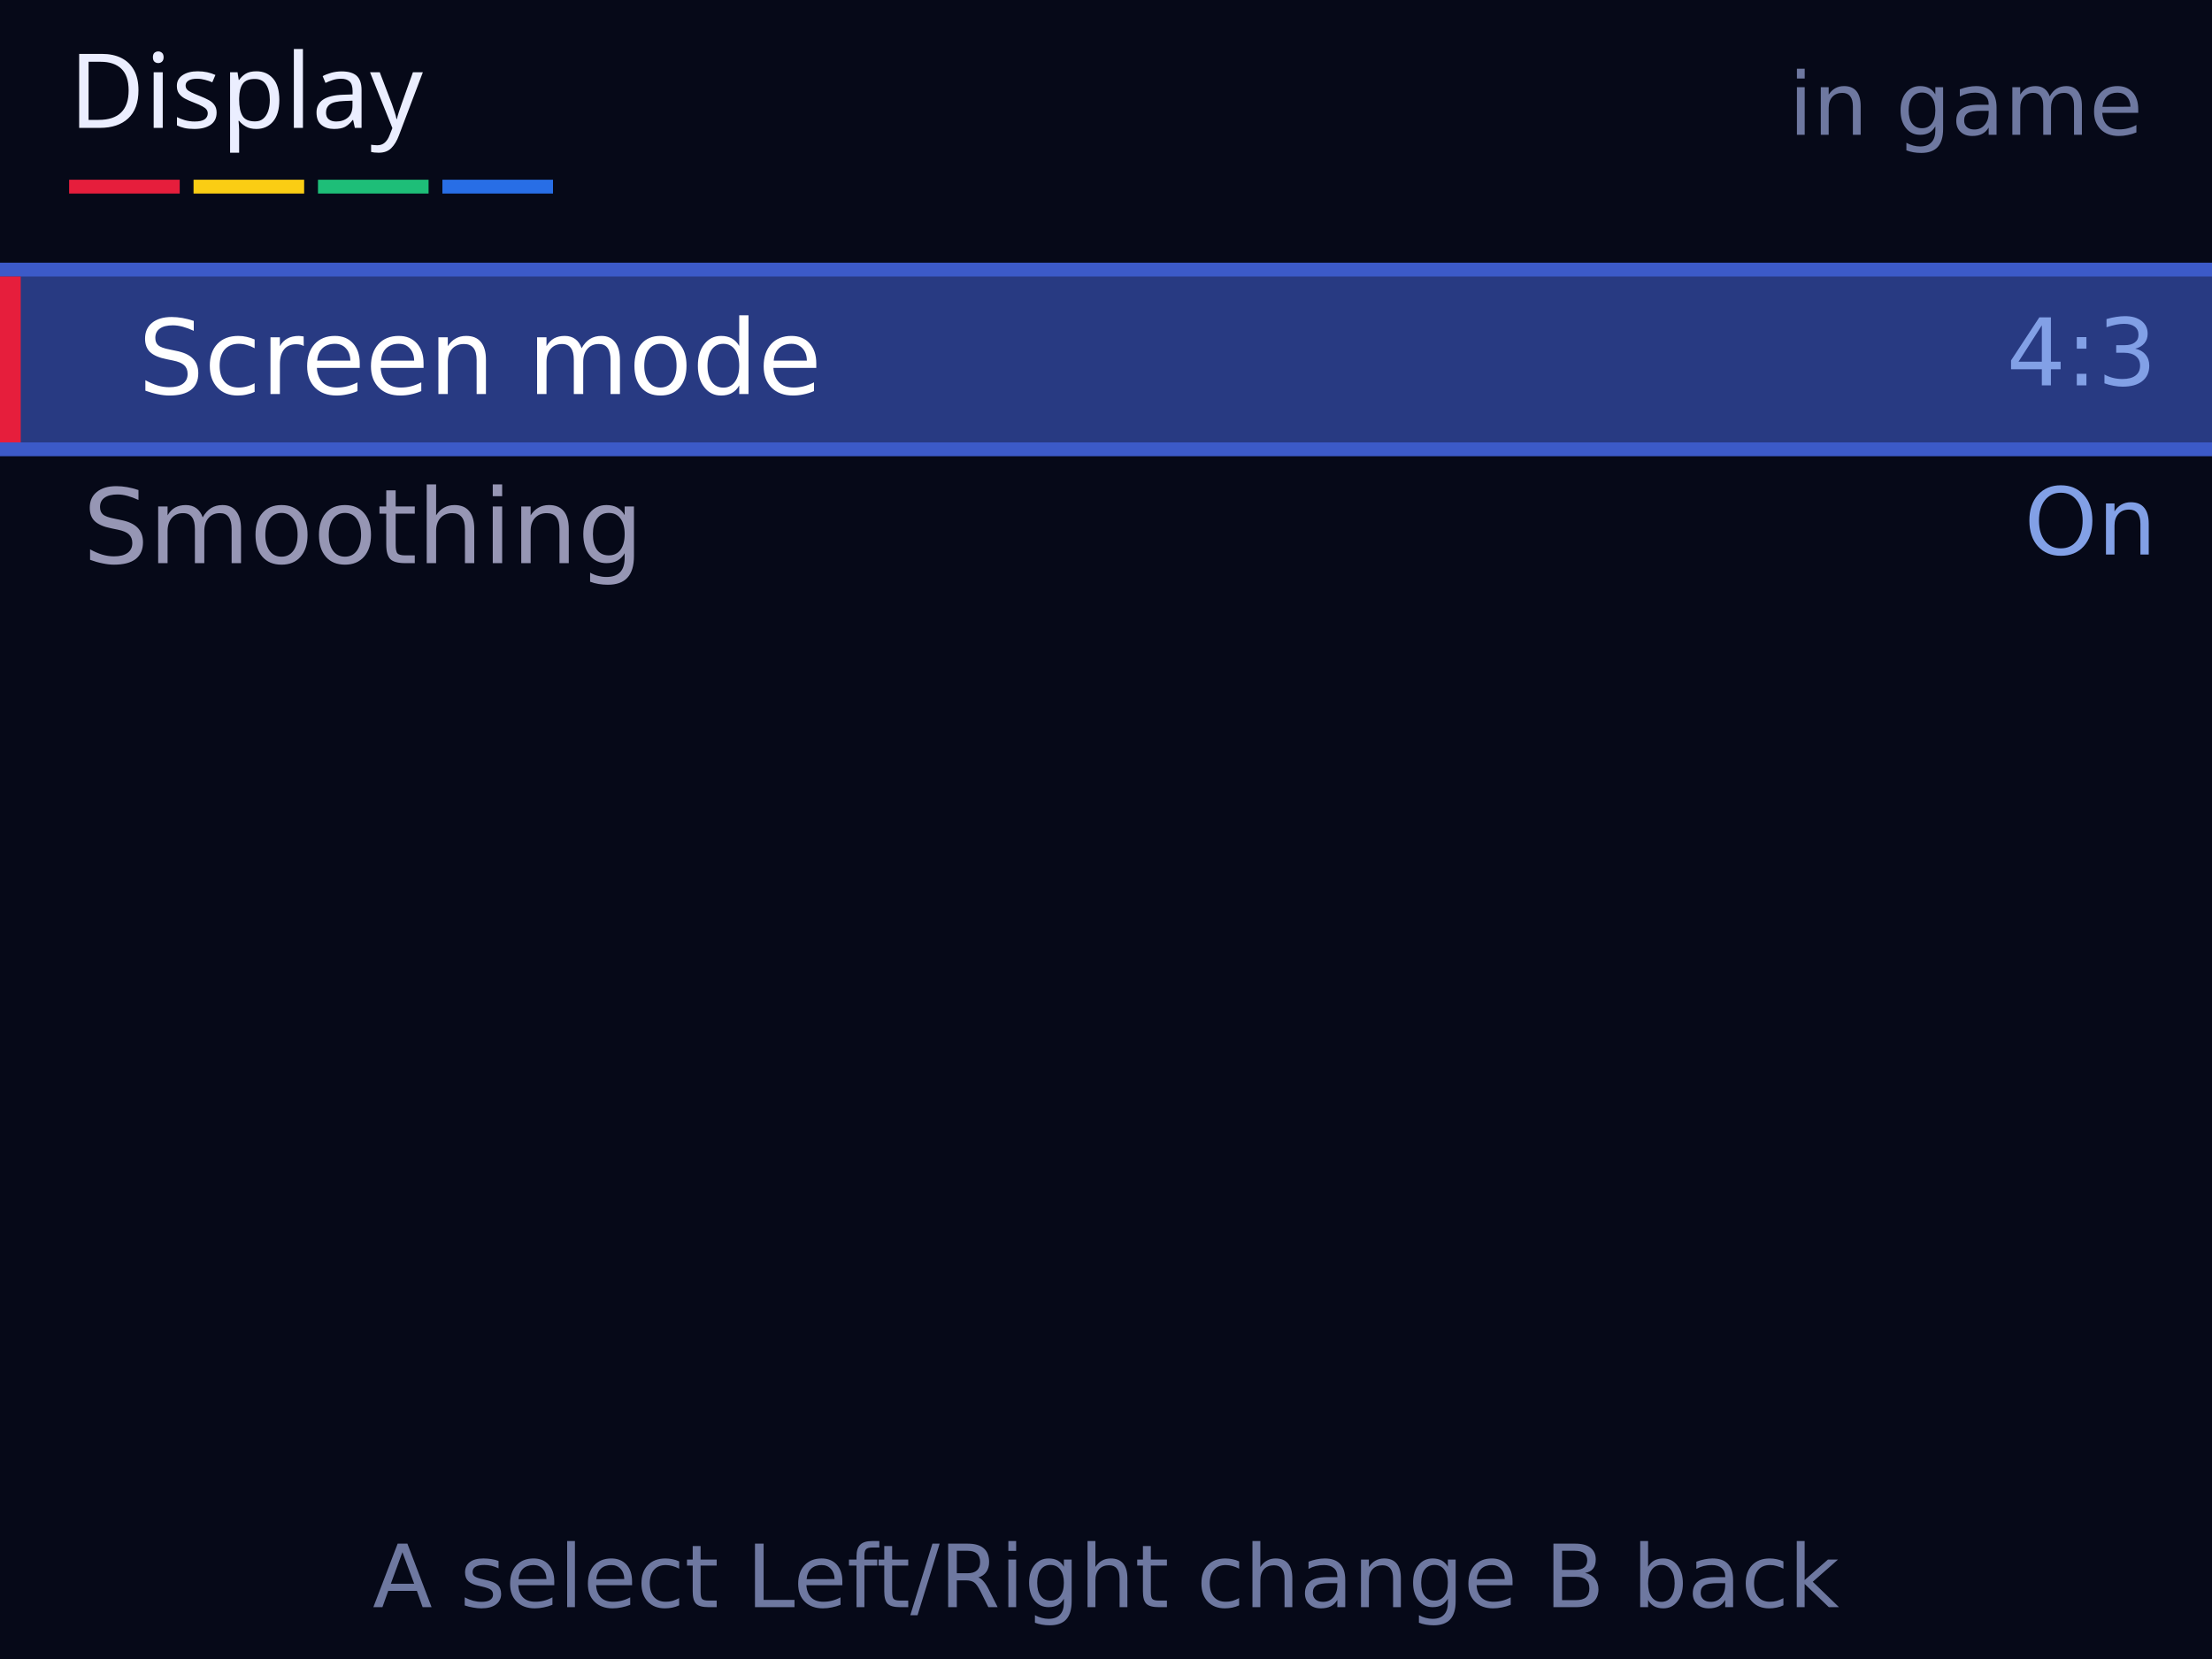
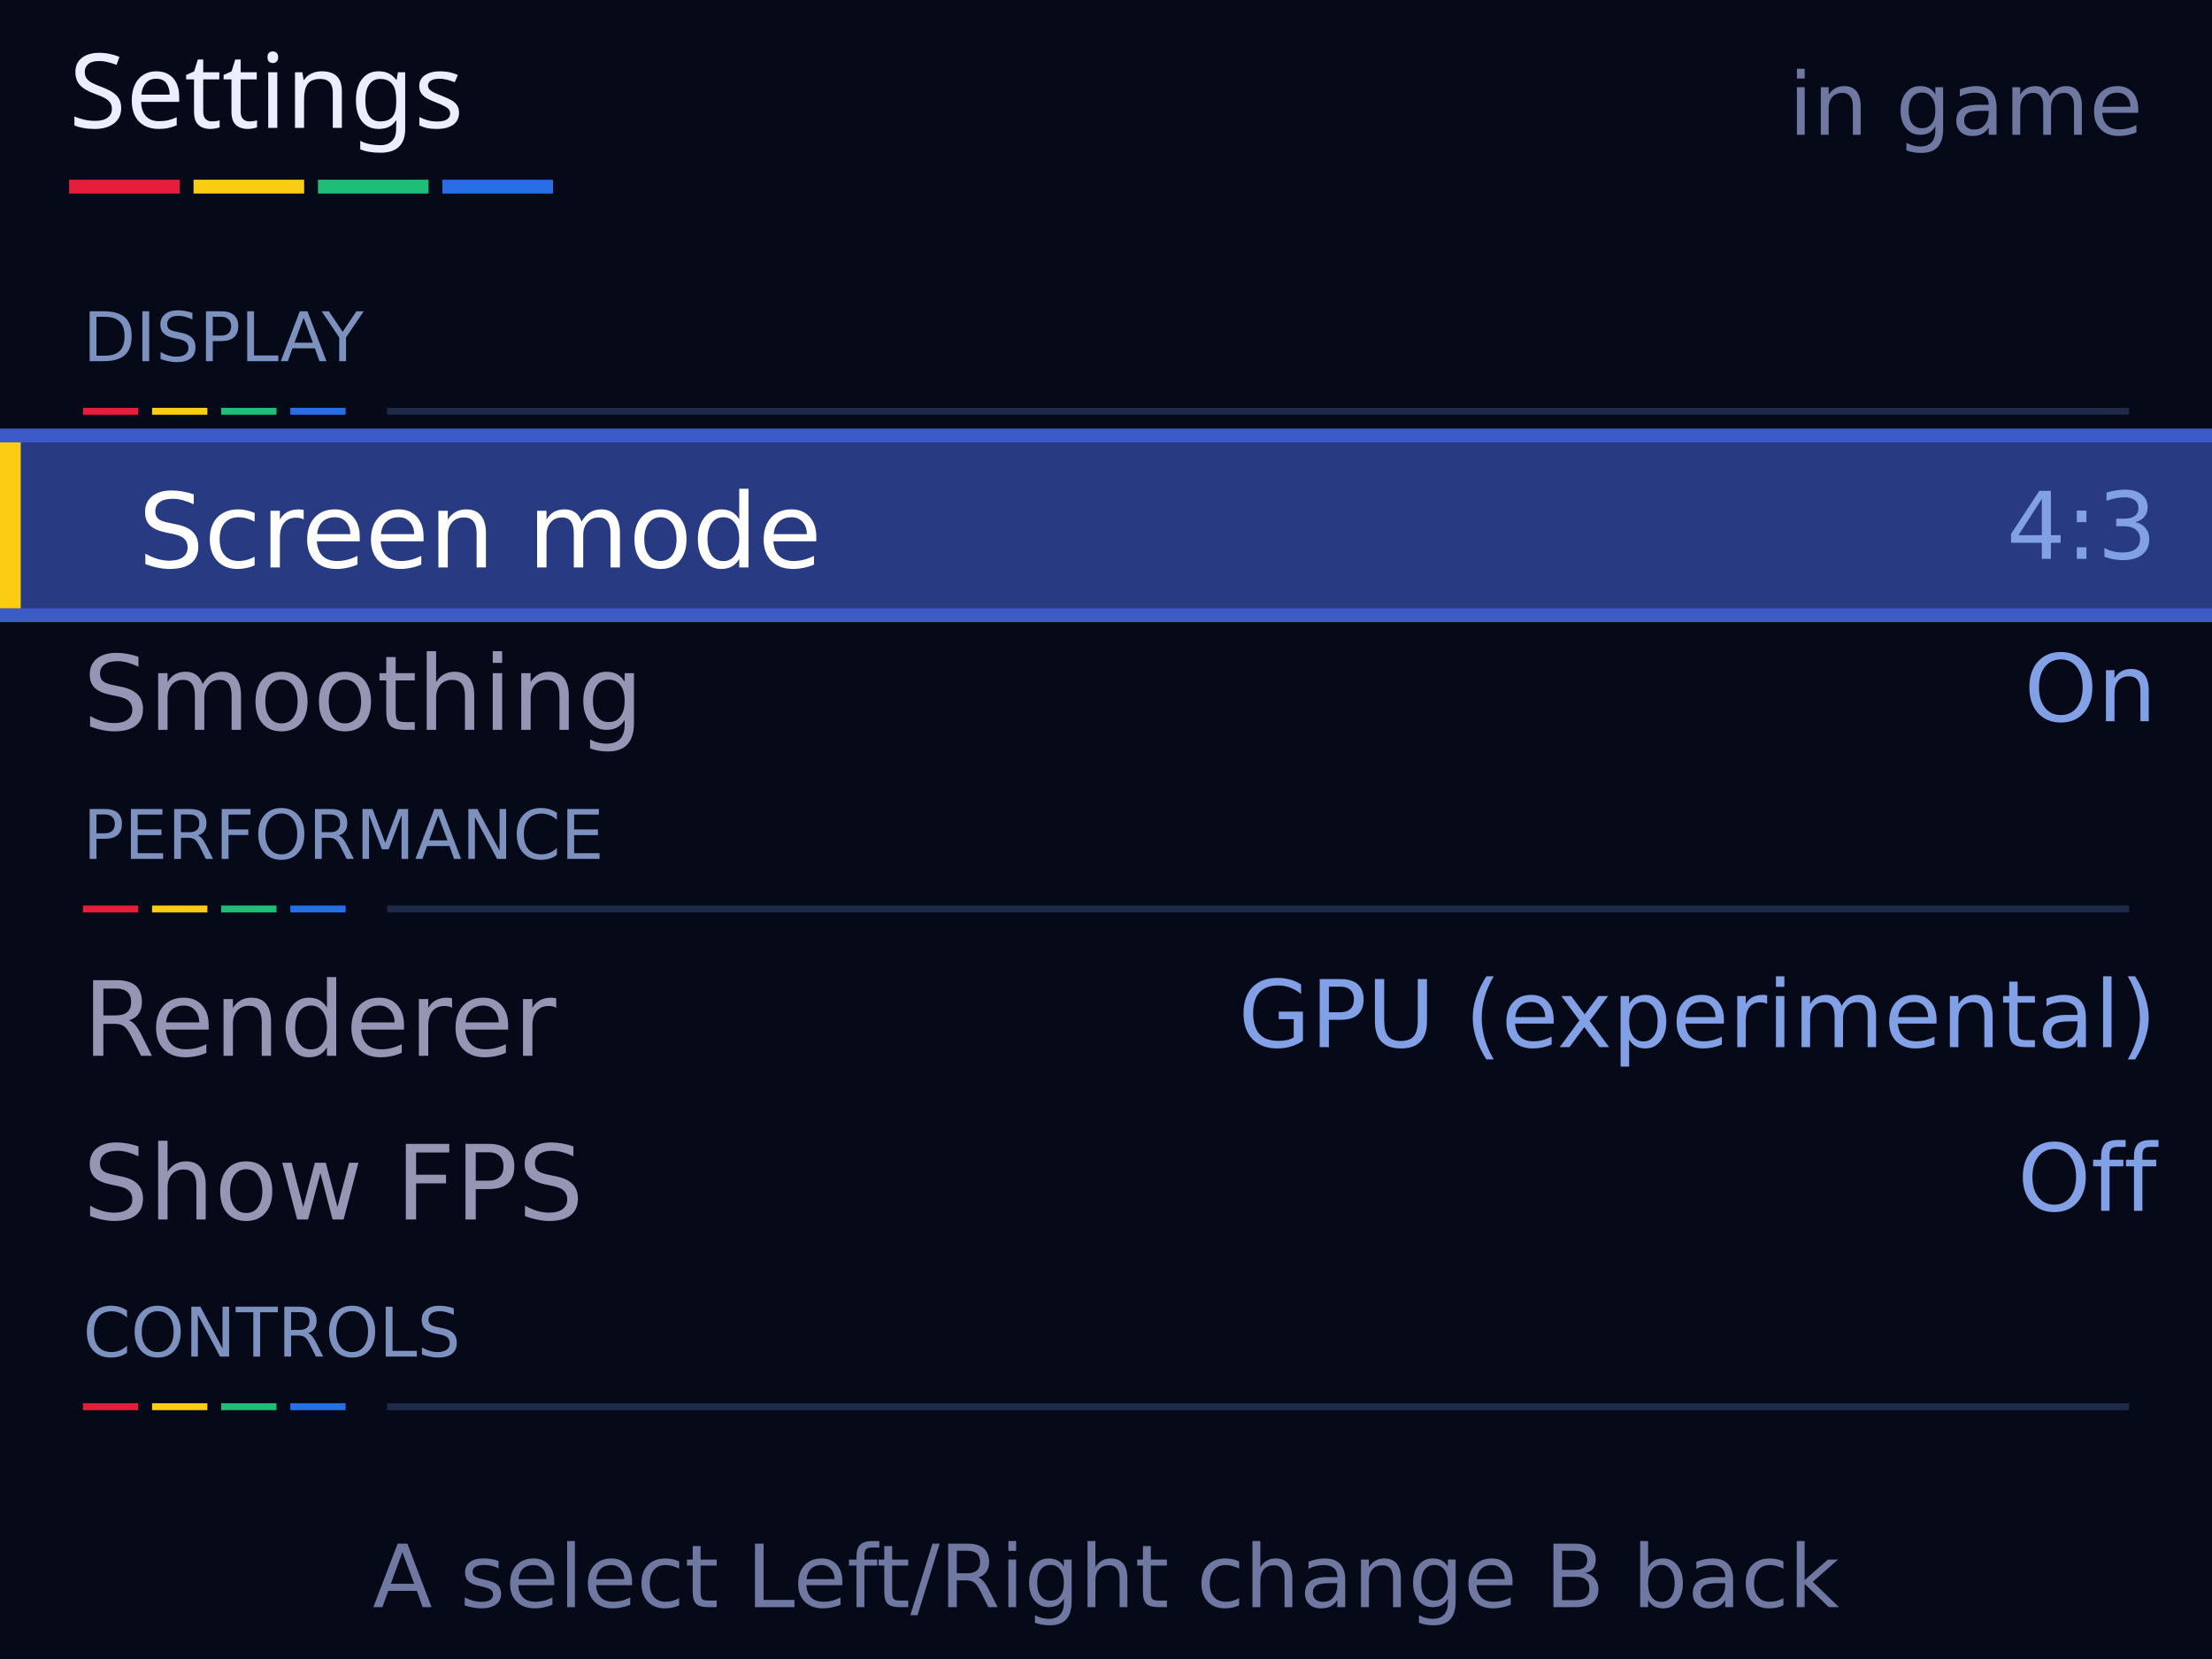
<svg xmlns="http://www.w3.org/2000/svg" width="640" height="480" viewBox="0 0 320 240">
  <rect width="320" height="240" fill="black" />
  <rect x="0" y="0" width="320" height="240" fill="#060918" />
-   <text x="10" y="18.5" font-family="Michroma" font-size="15" transform="translate(10 0) scale(1 1) translate(-10 0)" fill="#ebeeff" text-anchor="start">Display</text>
+   <text x="10" y="18.5" font-family="Michroma" font-size="15" transform="translate(10 0) scale(1 1) translate(-10 0)" fill="#ebeeff" text-anchor="start">Settings</text>
  <text x="310" y="19.5" font-family="DejaVu Sans" font-size="12.6" transform="translate(310 0) scale(1 1) translate(-310 0)" fill="#6e78a0" text-anchor="end">in game</text>
  <rect x="10" y="26" width="16" height="2" fill="#e61e3c" />
  <rect x="28" y="26" width="16" height="2" fill="#facd14" />
  <rect x="46" y="26" width="16" height="2" fill="#1ebe78" />
  <rect x="64" y="26" width="16" height="2" fill="#286ee6" />
-   <rect x="-2" y="38" width="324" height="28" fill="#3c5ac8" />
+   <rect x="-2" y="62" width="324" height="28" fill="#3c5ac8" />
  <defs>
-     <linearGradient id="g11" gradientUnits="userSpaceOnUse" x1="0" y1="40" x2="0" y2="64">
+     <linearGradient id="g11" gradientUnits="userSpaceOnUse" x1="0" y1="64" x2="0" y2="88">
      <stop stop-color="#283a82" />
      <stop offset="1" stop-color="#283a82" />
    </linearGradient>
  </defs>
-   <rect x="0" y="40" width="320" height="24" fill="url(#g11)" />
-   <rect x="0" y="40" width="3" height="24" fill="#e61e3c" />
-   <text x="20" y="57" font-family="DejaVu Sans" font-size="15" transform="translate(20 0) scale(1 1) translate(-20 0)" fill="#ffffff" text-anchor="start">Screen mode</text>
-   <text x="312" y="55.75" font-family="DejaVu Sans" font-size="13.5" transform="translate(312 0) scale(1 1) translate(-312 0)" fill="#82a0e6" text-anchor="end">4:3</text>
-   <text x="12" y="81.47" font-family="DejaVu Sans" font-size="15" transform="translate(12 0) scale(1 1) translate(-12 0)" fill="#9696b4" text-anchor="start">Smoothing</text>
-   <text x="312" y="80.22" font-family="DejaVu Sans" font-size="13.5" transform="translate(312 0) scale(1 1) translate(-312 0)" fill="#82a0e6" text-anchor="end">On</text>
+   <rect x="0" y="64" width="320" height="24" fill="url(#g11)" />
+   <rect x="0" y="64" width="3" height="24" fill="#facd14" />
+   <text x="12" y="52.25" font-family="DejaVu Sans" font-size="9.9" transform="translate(12 0) scale(1 1) translate(-12 0)" fill="#7d91be" text-anchor="start">DISPLAY</text>
+   <rect x="12" y="59" width="8" height="1" fill="#e61e3c" />
+   <rect x="22" y="59" width="8" height="1" fill="#facd14" />
+   <rect x="32" y="59" width="8" height="1" fill="#1ebe78" />
+   <rect x="42" y="59" width="8" height="1" fill="#286ee6" />
+   <rect x="56" y="59" width="252" height="1" fill="#1e2a48" />
+   <text x="20" y="82.097" font-family="DejaVu Sans" font-size="15" transform="translate(20 0) scale(1 1) translate(-20 0)" fill="#ffffff" text-anchor="start">Screen mode</text>
+   <text x="312" y="80.847" font-family="DejaVu Sans" font-size="13.5" transform="translate(312 0) scale(1 1) translate(-312 0)" fill="#82a0e6" text-anchor="end">4:3</text>
+   <text x="12" y="105.584" font-family="DejaVu Sans" font-size="15" transform="translate(12 0) scale(1 1) translate(-12 0)" fill="#9696b4" text-anchor="start">Smoothing</text>
+   <text x="312" y="104.334" font-family="DejaVu Sans" font-size="13.5" transform="translate(312 0) scale(1 1) translate(-312 0)" fill="#82a0e6" text-anchor="end">On</text>
+   <text x="12" y="124.25" font-family="DejaVu Sans" font-size="9.9" transform="translate(12 0) scale(1 1) translate(-12 0)" fill="#7d91be" text-anchor="start">PERFORMANCE</text>
+   <rect x="12" y="131" width="8" height="1" fill="#e61e3c" />
+   <rect x="22" y="131" width="8" height="1" fill="#facd14" />
+   <rect x="32" y="131" width="8" height="1" fill="#1ebe78" />
+   <rect x="42" y="131" width="8" height="1" fill="#286ee6" />
+   <rect x="56" y="131" width="252" height="1" fill="#1e2a48" />
+   <text x="12" y="152.734" font-family="DejaVu Sans" font-size="15" transform="translate(12 0) scale(1 1) translate(-12 0)" fill="#9696b4" text-anchor="start">Renderer</text>
+   <text x="312" y="151.484" font-family="DejaVu Sans" font-size="13.5" transform="translate(312 0) scale(1 1) translate(-312 0)" fill="#82a0e6" text-anchor="end">GPU (experimental)</text>
+   <text x="12" y="176.413" font-family="DejaVu Sans" font-size="15" transform="translate(12 0) scale(1 1) translate(-12 0)" fill="#9696b4" text-anchor="start">Show FPS</text>
+   <text x="312" y="175.163" font-family="DejaVu Sans" font-size="13.5" transform="translate(312 0) scale(1 1) translate(-312 0)" fill="#82a0e6" text-anchor="end">Off</text>
+   <text x="12" y="196.25" font-family="DejaVu Sans" font-size="9.9" transform="translate(12 0) scale(1 1) translate(-12 0)" fill="#7d91be" text-anchor="start">CONTROLS</text>
+   <rect x="12" y="203" width="8" height="1" fill="#e61e3c" />
+   <rect x="22" y="203" width="8" height="1" fill="#facd14" />
+   <rect x="32" y="203" width="8" height="1" fill="#1ebe78" />
+   <rect x="42" y="203" width="8" height="1" fill="#286ee6" />
+   <rect x="56" y="203" width="252" height="1" fill="#1e2a48" />
  <text x="160" y="232.5" font-family="DejaVu Sans" font-size="12.6" transform="translate(160 0) scale(1 1) translate(-160 0)" fill="#6e78a0" text-anchor="middle">A select Left/Right change B back</text>
</svg>
